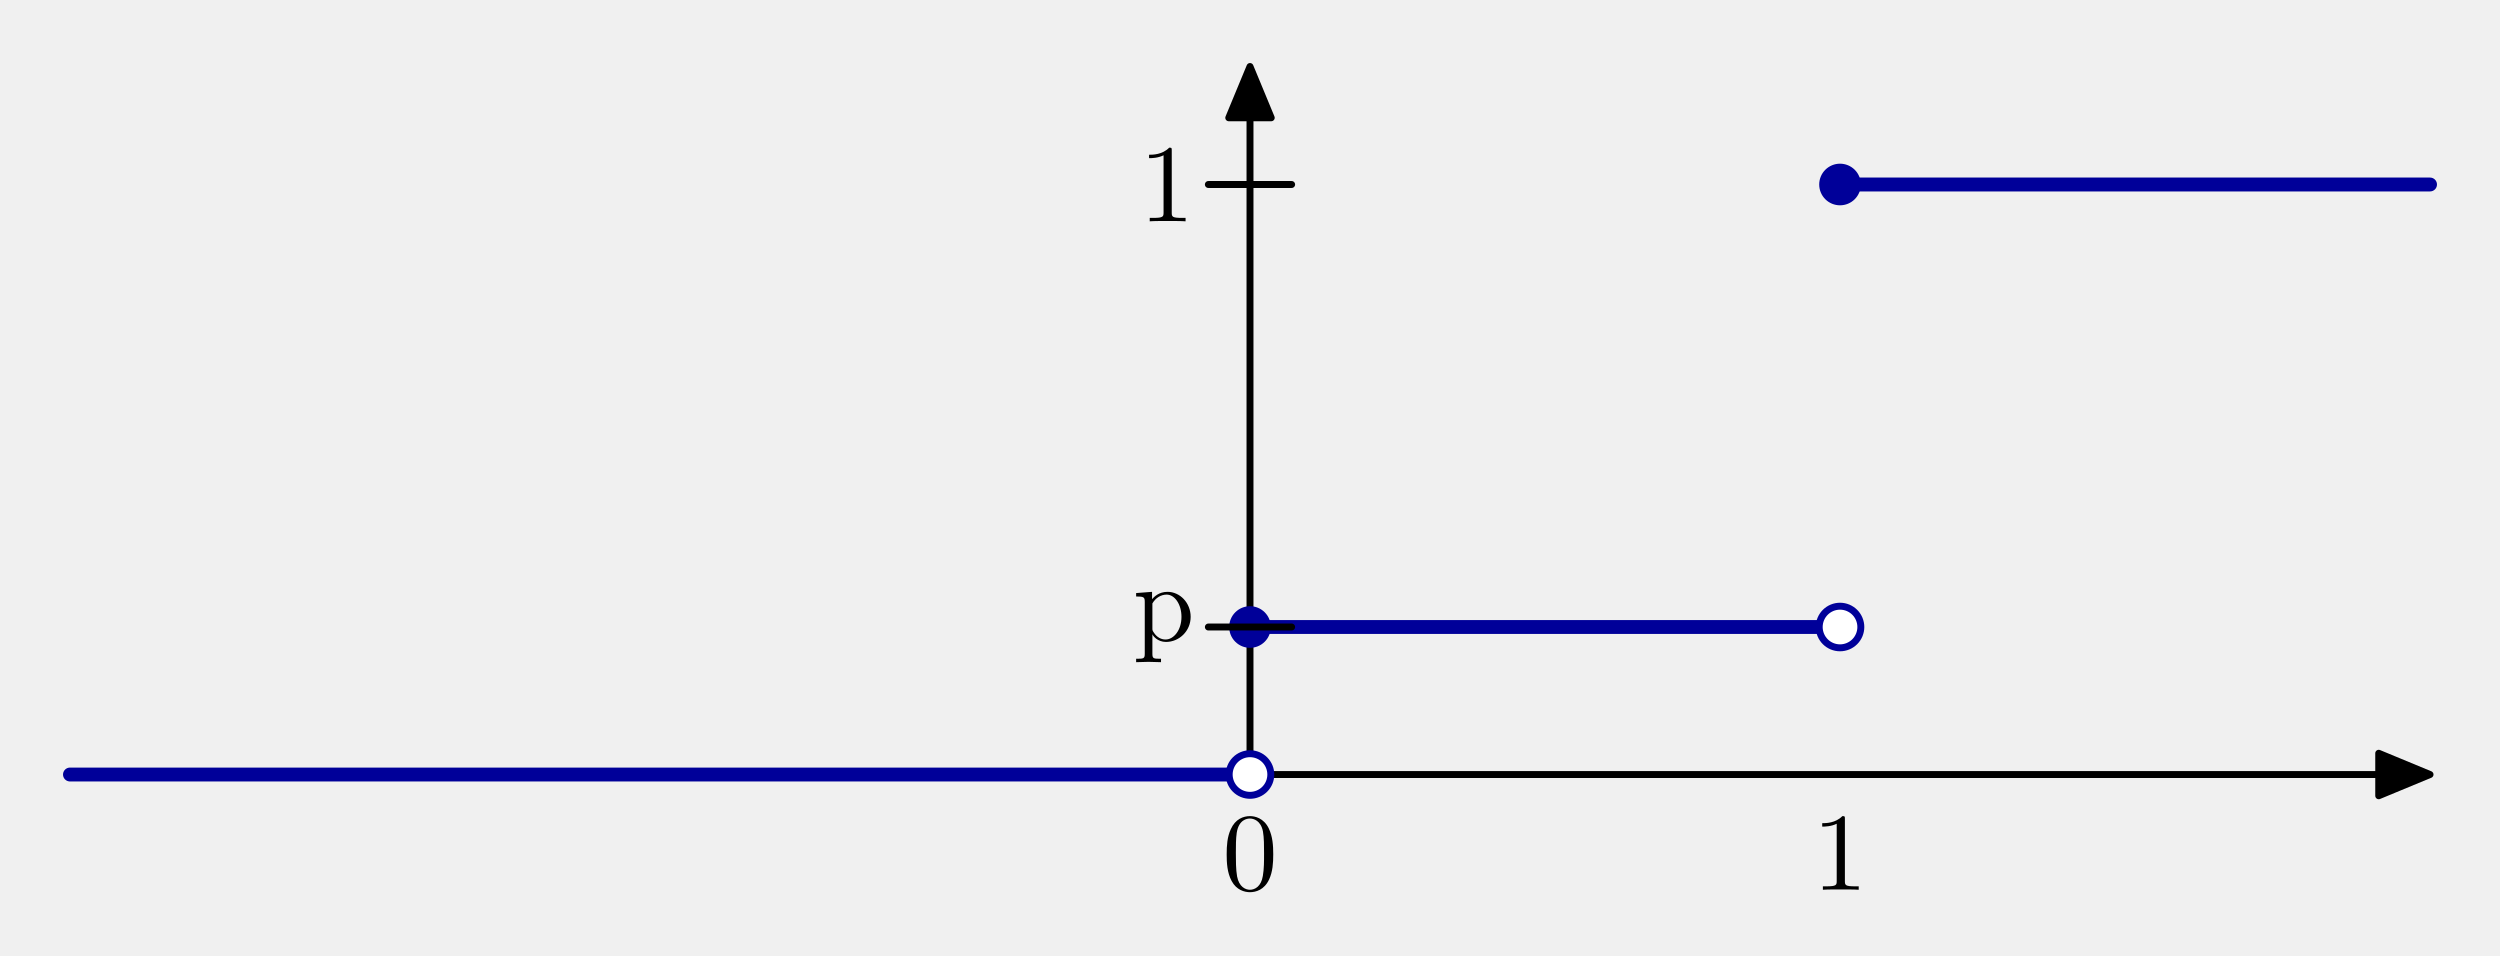
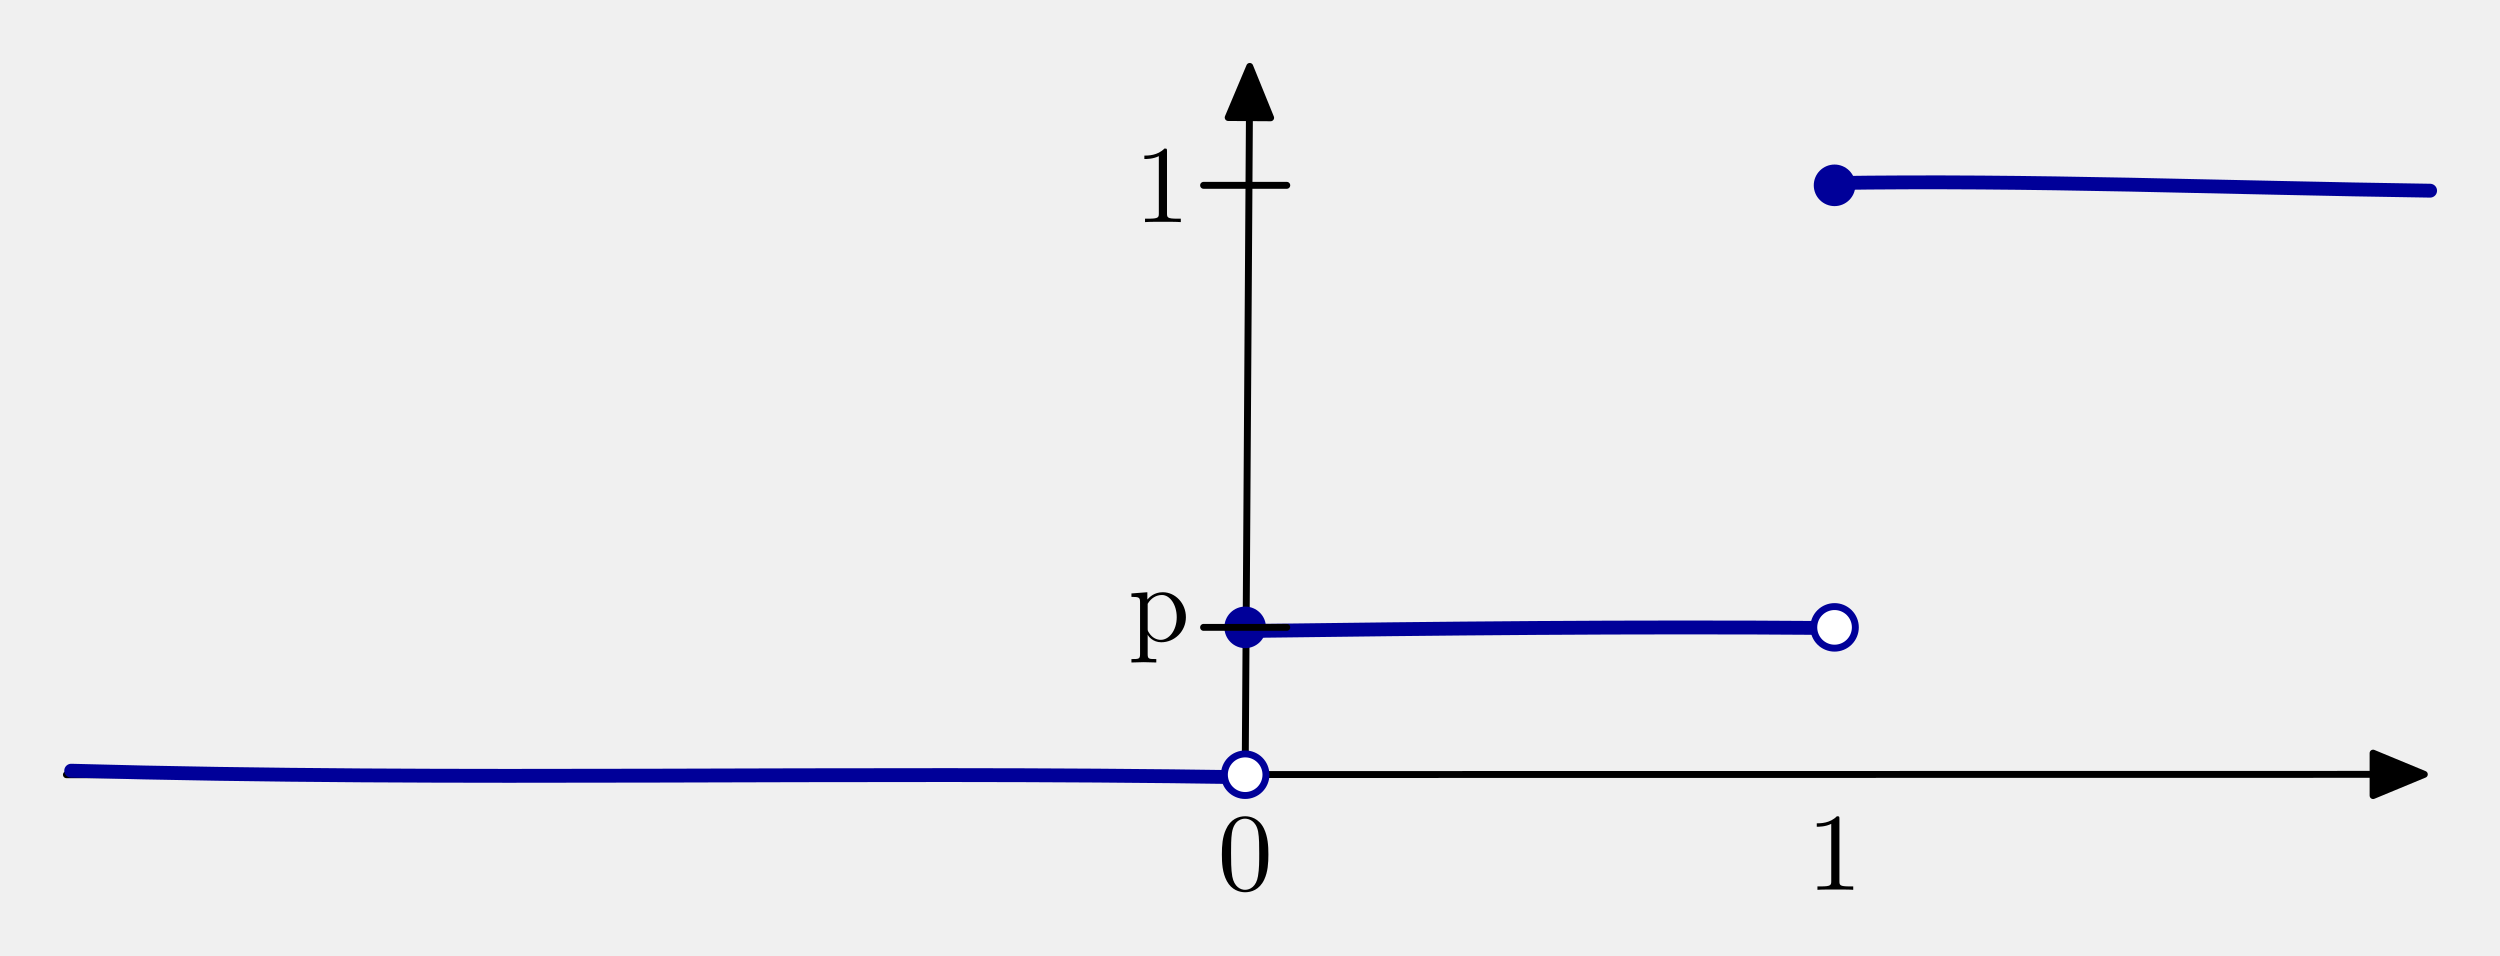
- <svg xmlns="http://www.w3.org/2000/svg" xmlns:xlink="http://www.w3.org/1999/xlink" version="1.1" width="270.244" height="103.259" viewBox="0 0 270.244 103.259">
+ <svg xmlns="http://www.w3.org/2000/svg" xmlns:xlink="http://www.w3.org/1999/xlink" version="1.1" width="270.538" height="103.37" viewBox="0 0 270.538 103.37">
  <defs>
    <path id="font_4_1" d="M.46 .32C.46 .4 .455 .48 .42 .554 .374 .65 .292 .666 .25 .666 .19 .666 .117 .64 .076 .547 .044 .478 .039 .4 .039 .32 .039 .245 .043 .155 .084 .079 .127-.002 .2-.022 .249-.022 .303-.022 .379-.001 .423 .094 .455 .163 .46 .241 .46 .32M.377 .332C.377 .257 .377 .189 .366 .125 .351 .03 .294-0 .249-0 .21-0 .151 .025 .133 .121 .122 .181 .122 .273 .122 .332 .122 .396 .122 .462 .13 .516 .149 .635 .224 .644 .249 .644 .282 .644 .348 .626 .367 .527 .377 .471 .377 .395 .377 .332Z" />
    <path id="font_4_2" d="M.419 0V.031H.387C.297 .031 .294 .042 .294 .079V.64C.294 .664 .294 .666 .271 .666 .209 .602 .121 .602 .089 .602V.571C.109 .571 .168 .571 .22 .597V.079C.22 .043 .217 .031 .127 .031H.095V0C.13 .003 .217 .003 .257 .003 .297 .003 .384 .003 .419 0Z" />
    <path id="font_4_5" d="M.521 .216C.521 .343 .424 .442 .312 .442 .234 .442 .192 .398 .172 .376V.442L.028 .431V.4C.099 .4 .106 .394 .106 .35V-.118C.106-.163 .095-.163 .028-.163V-.194L.14-.191 .253-.194V-.163C.186-.163 .175-.163 .175-.118V.05 .059C.18 .043 .222-.011 .298-.011 .417-.011 .521 .087 .521 .216V.216M.438 .216C.438 .095 .368 .011 .294 .011 .254 .011 .216 .031 .189 .072 .175 .093 .175 .094 .175 .114V.337C.204 .388 .253 .417 .304 .417 .377 .417 .438 .329 .438 .216V.216Z" />
    <path id="font_5_4" d="M.419 0V.031H.387C.297 .031 .294 .042 .294 .079V.64C.294 .664 .294 .666 .271 .666 .209 .602 .121 .602 .089 .602V.571C.109 .571 .168 .571 .22 .597V.079C.22 .043 .217 .031 .127 .031H.095V0C.13 .003 .217 .003 .257 .003 .297 .003 .384 .003 .419 0Z" />
  </defs>
-   <path transform="matrix(1,0,0,-1,135.1218,83.72382)" stroke-width=".75" stroke-linecap="round" stroke-linejoin="round" fill="none" stroke="#000000" d="M-127.559 0H122.016" />
-   <path transform="matrix(1,0,0,-1,135.1218,83.72382)" d="M122.013-2.297 127.559 0 122.013 2.297V-2.297Z" />
-   <path transform="matrix(1,0,0,-1,135.1218,83.72382)" stroke-width=".75" stroke-linecap="round" stroke-linejoin="round" fill="none" stroke="#000000" d="M122.013-2.297 127.559 0 122.013 2.297V-2.297Z" />
-   <path transform="matrix(1,0,0,-1,135.1218,83.72382)" stroke-width=".75" stroke-linecap="round" stroke-linejoin="round" fill="none" stroke="#000000" d="M0 0V70.992" />
-   <path transform="matrix(1,0,0,-1,135.1218,83.72382)" d="M2.296 70.992 0 76.535-2.296 70.992H2.296Z" />
-   <path transform="matrix(1,0,0,-1,135.1218,83.72382)" stroke-width=".75" stroke-linecap="round" stroke-linejoin="round" fill="none" stroke="#000000" d="M2.296 70.992 0 76.535-2.296 70.992H2.296Z" />
-   <path transform="matrix(1,0,0,-1,135.1218,83.72382)" stroke-width="1.5" stroke-linecap="round" stroke-linejoin="round" fill="none" stroke="#000099" d="M-127.559 0H0" />
-   <path transform="matrix(1,0,0,-1,135.1218,83.72382)" d="M2.25 0C2.25 .597 2.013 1.169 1.591 1.591 1.169 2.013 .597 2.25 0 2.25-.597 2.25-1.169 2.013-1.591 1.591-2.013 1.169-2.25 .597-2.25 0-2.25-.597-2.013-1.169-1.591-1.591-1.169-2.013-.597-2.25 0-2.25 .597-2.25 1.169-2.013 1.591-1.591 2.013-1.169 2.25-.597 2.25 0Z" fill="#ffffff" />
-   <path transform="matrix(1,0,0,-1,135.1218,83.72382)" stroke-width=".75" stroke-linecap="round" stroke-linejoin="round" fill="none" stroke="#000099" d="M2.25 0C2.25 .597 2.013 1.169 1.591 1.591 1.169 2.013 .597 2.25 0 2.25-.597 2.25-1.169 2.013-1.591 1.591-2.013 1.169-2.25 .597-2.25 0-2.25-.597-2.013-1.169-1.591-1.591-1.169-2.013-.597-2.25 0-2.25 .597-2.25 1.169-2.013 1.591-1.591 2.013-1.169 2.25-.597 2.25 0Z" />
-   <path transform="matrix(1,0,0,-1,135.1218,83.72382)" stroke-width="1.5" stroke-linecap="round" stroke-linejoin="round" fill="none" stroke="#000099" d="M0 15.945H63.78" />
-   <path transform="matrix(1,0,0,-1,135.1218,83.72382)" d="M2.25 15.945C2.25 16.542 2.013 17.114 1.591 17.536 1.169 17.958 .597 18.195 0 18.195-.597 18.195-1.169 17.958-1.591 17.536-2.013 17.114-2.25 16.542-2.25 15.945-2.25 15.348-2.013 14.776-1.591 14.354-1.169 13.932-.597 13.695 0 13.695 .597 13.695 1.169 13.932 1.591 14.354 2.013 14.776 2.25 15.348 2.25 15.945Z" fill="#000099" />
-   <path transform="matrix(1,0,0,-1,135.1218,83.72382)" d="M66.03 15.945C66.03 16.542 65.792 17.114 65.371 17.536 64.949 17.958 64.376 18.195 63.78 18.195 63.183 18.195 62.61 17.958 62.189 17.536 61.767 17.114 61.53 16.542 61.53 15.945 61.53 15.348 61.767 14.776 62.189 14.354 62.61 13.932 63.183 13.695 63.78 13.695 64.376 13.695 64.949 13.932 65.371 14.354 65.792 14.776 66.03 15.348 66.03 15.945Z" fill="#ffffff" />
-   <path transform="matrix(1,0,0,-1,135.1218,83.72382)" stroke-width=".75" stroke-linecap="round" stroke-linejoin="round" fill="none" stroke="#000099" d="M66.03 15.945C66.03 16.542 65.792 17.114 65.371 17.536 64.949 17.958 64.376 18.195 63.78 18.195 63.183 18.195 62.61 17.958 62.189 17.536 61.767 17.114 61.53 16.542 61.53 15.945 61.53 15.348 61.767 14.776 62.189 14.354 62.61 13.932 63.183 13.695 63.78 13.695 64.376 13.695 64.949 13.932 65.371 14.354 65.792 14.776 66.03 15.348 66.03 15.945Z" />
-   <path transform="matrix(1,0,0,-1,135.1218,83.72382)" stroke-width="1.5" stroke-linecap="round" stroke-linejoin="round" fill="none" stroke="#000099" d="M63.78 63.78H127.559" />
-   <path transform="matrix(1,0,0,-1,135.1218,83.72382)" d="M66.03 63.78C66.03 64.376 65.792 64.949 65.371 65.371 64.949 65.792 64.376 66.03 63.78 66.03 63.183 66.03 62.61 65.792 62.189 65.371 61.767 64.949 61.53 64.376 61.53 63.78 61.53 63.183 61.767 62.61 62.189 62.189 62.61 61.767 63.183 61.53 63.78 61.53 64.376 61.53 64.949 61.767 65.371 62.189 65.792 62.61 66.03 63.183 66.03 63.78Z" fill="#000099" />
-   <use data-text="0" xlink:href="#font_4_1" transform="matrix(11.95514,0,0,-11.95519,132.1347,96.18144)" />
-   <use data-text="1" xlink:href="#font_4_2" transform="matrix(11.95514,0,0,-11.95516,195.9135,96.18143)" />
-   <path transform="matrix(1,0,0,-1,135.1218,83.72382)" stroke-width=".75" stroke-linecap="round" stroke-linejoin="round" fill="none" stroke="#000000" d="M-4.5 15.945H4.5" />
-   <use data-text="p" xlink:href="#font_4_5" transform="matrix(11.95515,0,0,-11.95514,122.4785,69.26073)" />
-   <path transform="matrix(1,0,0,-1,135.1218,83.72382)" stroke-width=".75" stroke-linecap="round" stroke-linejoin="round" fill="none" stroke="#000000" d="M-4.5 63.78H4.5" />
-   <use data-text="1" xlink:href="#font_5_4" transform="matrix(11.95514,0,0,-11.95516,123.1477,23.92389)" />
+   <path transform="matrix(1,0,0,-1,134.7468,83.83549)" stroke-width=".75" stroke-linecap="round" stroke-linejoin="round" fill="none" stroke="#000000" d="M-127.559 0 122.056 .038" />
+   <path transform="matrix(1,0,0,-1,134.7468,83.83549)" d="M122.058-2.258 127.6 .039 122.057 2.334 122.058-2.258Z" />
+   <path transform="matrix(1,0,0,-1,134.7468,83.83549)" stroke-width=".75" stroke-linecap="round" stroke-linejoin="round" fill="none" stroke="#000000" d="M122.058-2.258 127.6 .039 122.057 2.334 122.058-2.258Z" />
+   <path transform="matrix(1,0,0,-1,134.7468,83.83549)" stroke-width=".75" stroke-linecap="round" stroke-linejoin="round" fill="none" stroke="#000000" d="M0 0 .458 71.103" />
+   <path transform="matrix(1,0,0,-1,134.7468,83.83549)" d="M2.754 71.089 .494 76.647-1.838 71.119 2.754 71.089Z" />
+   <path transform="matrix(1,0,0,-1,134.7468,83.83549)" stroke-width=".75" stroke-linecap="round" stroke-linejoin="round" fill="none" stroke="#000000" d="M2.754 71.089 .494 76.647-1.838 71.119 2.754 71.089Z" />
+   <path transform="matrix(1,0,0,-1,134.7468,83.83549)" stroke-width="1.5" stroke-linecap="round" stroke-linejoin="round" fill="none" stroke="#000099" d="M-127.043 .434C-84.9-.735-43.272 .409 .143-.275" />
+   <path transform="matrix(1,0,0,-1,134.7468,83.83549)" d="M2.25 0C2.25 .597 2.013 1.169 1.591 1.591 1.169 2.013 .597 2.25 0 2.25-.597 2.25-1.169 2.013-1.591 1.591-2.013 1.169-2.25 .597-2.25 0-2.25-.597-2.013-1.169-1.591-1.591-1.169-2.013-.597-2.25 0-2.25 .597-2.25 1.169-2.013 1.591-1.591 2.013-1.169 2.25-.597 2.25 0Z" fill="#ffffff" />
+   <path transform="matrix(1,0,0,-1,134.7468,83.83549)" stroke-width=".75" stroke-linecap="round" stroke-linejoin="round" fill="none" stroke="#000099" d="M2.25 0C2.25 .597 2.013 1.169 1.591 1.591 1.169 2.013 .597 2.25 0 2.25-.597 2.25-1.169 2.013-1.591 1.591-2.013 1.169-2.25 .597-2.25 0-2.25-.597-2.013-1.169-1.591-1.591-1.169-2.013-.597-2.25 0-2.25 .597-2.25 1.169-2.013 1.591-1.591 2.013-1.169 2.25-.597 2.25 0Z" />
+   <path transform="matrix(1,0,0,-1,134.7468,83.83549)" stroke-width="1.5" stroke-linecap="round" stroke-linejoin="round" fill="none" stroke="#000099" d="M.15 15.552C20.886 15.823 41.817 16.044 63.301 15.878" />
+   <path transform="matrix(1,0,0,-1,134.7468,83.83549)" d="M2.25 15.945C2.25 16.542 2.013 17.114 1.591 17.536 1.169 17.958 .597 18.195 0 18.195-.597 18.195-1.169 17.958-1.591 17.536-2.013 17.114-2.25 16.542-2.25 15.945-2.25 15.348-2.013 14.776-1.591 14.354-1.169 13.932-.597 13.695 0 13.695 .597 13.695 1.169 13.932 1.591 14.354 2.013 14.776 2.25 15.348 2.25 15.945Z" fill="#000099" />
+   <path transform="matrix(1,0,0,-1,134.7468,83.83549)" d="M66.03 15.945C66.03 16.542 65.792 17.114 65.371 17.536 64.949 17.958 64.376 18.195 63.78 18.195 63.183 18.195 62.61 17.958 62.189 17.536 61.767 17.114 61.53 16.542 61.53 15.945 61.53 15.348 61.767 14.776 62.189 14.354 62.61 13.932 63.183 13.695 63.78 13.695 64.376 13.695 64.949 13.932 65.371 14.354 65.792 14.776 66.03 15.348 66.03 15.945Z" fill="#ffffff" />
+   <path transform="matrix(1,0,0,-1,134.7468,83.83549)" stroke-width=".75" stroke-linecap="round" stroke-linejoin="round" fill="none" stroke="#000099" d="M66.03 15.945C66.03 16.542 65.792 17.114 65.371 17.536 64.949 17.958 64.376 18.195 63.78 18.195 63.183 18.195 62.61 17.958 62.189 17.536 61.767 17.114 61.53 16.542 61.53 15.945 61.53 15.348 61.767 14.776 62.189 14.354 62.61 13.932 63.183 13.695 63.78 13.695 64.376 13.695 64.949 13.932 65.371 14.354 65.792 14.776 66.03 15.348 66.03 15.945Z" />
+   <path transform="matrix(1,0,0,-1,134.7468,83.83549)" stroke-width="1.5" stroke-linecap="round" stroke-linejoin="round" fill="none" stroke="#000099" d="M63.45 64.024C85.205 64.366 106.086 63.505 128.228 63.2" />
+   <path transform="matrix(1,0,0,-1,134.7468,83.83549)" d="M66.03 63.78C66.03 64.376 65.792 64.949 65.371 65.371 64.949 65.792 64.376 66.03 63.78 66.03 63.183 66.03 62.61 65.792 62.189 65.371 61.767 64.949 61.53 64.376 61.53 63.78 61.53 63.183 61.767 62.61 62.189 62.189 62.61 61.767 63.183 61.53 63.78 61.53 64.376 61.53 64.949 61.767 65.371 62.189 65.792 62.61 66.03 63.183 66.03 63.78Z" fill="#000099" />
+   <use data-text="0" xlink:href="#font_4_1" transform="matrix(11.95514,0,0,-11.95519,131.7597,96.29311)" />
+   <use data-text="1" xlink:href="#font_4_2" transform="matrix(11.95514,0,0,-11.95516,195.5385,96.29311)" />
+   <path transform="matrix(1,0,0,-1,134.7468,83.83549)" stroke-width=".75" stroke-linecap="round" stroke-linejoin="round" fill="none" stroke="#000000" d="M-4.5 15.945H4.5" />
+   <use data-text="p" xlink:href="#font_4_5" transform="matrix(11.95515,0,0,-11.95514,122.1036,69.37239)" />
+   <path transform="matrix(1,0,0,-1,134.7468,83.83548)" stroke-width=".75" stroke-linecap="round" stroke-linejoin="round" fill="none" stroke="#000000" d="M-4.5 63.78H4.5" />
+   <use data-text="1" xlink:href="#font_5_4" transform="matrix(11.95514,0,0,-11.95516,122.7727,24.03555)" />
</svg>
